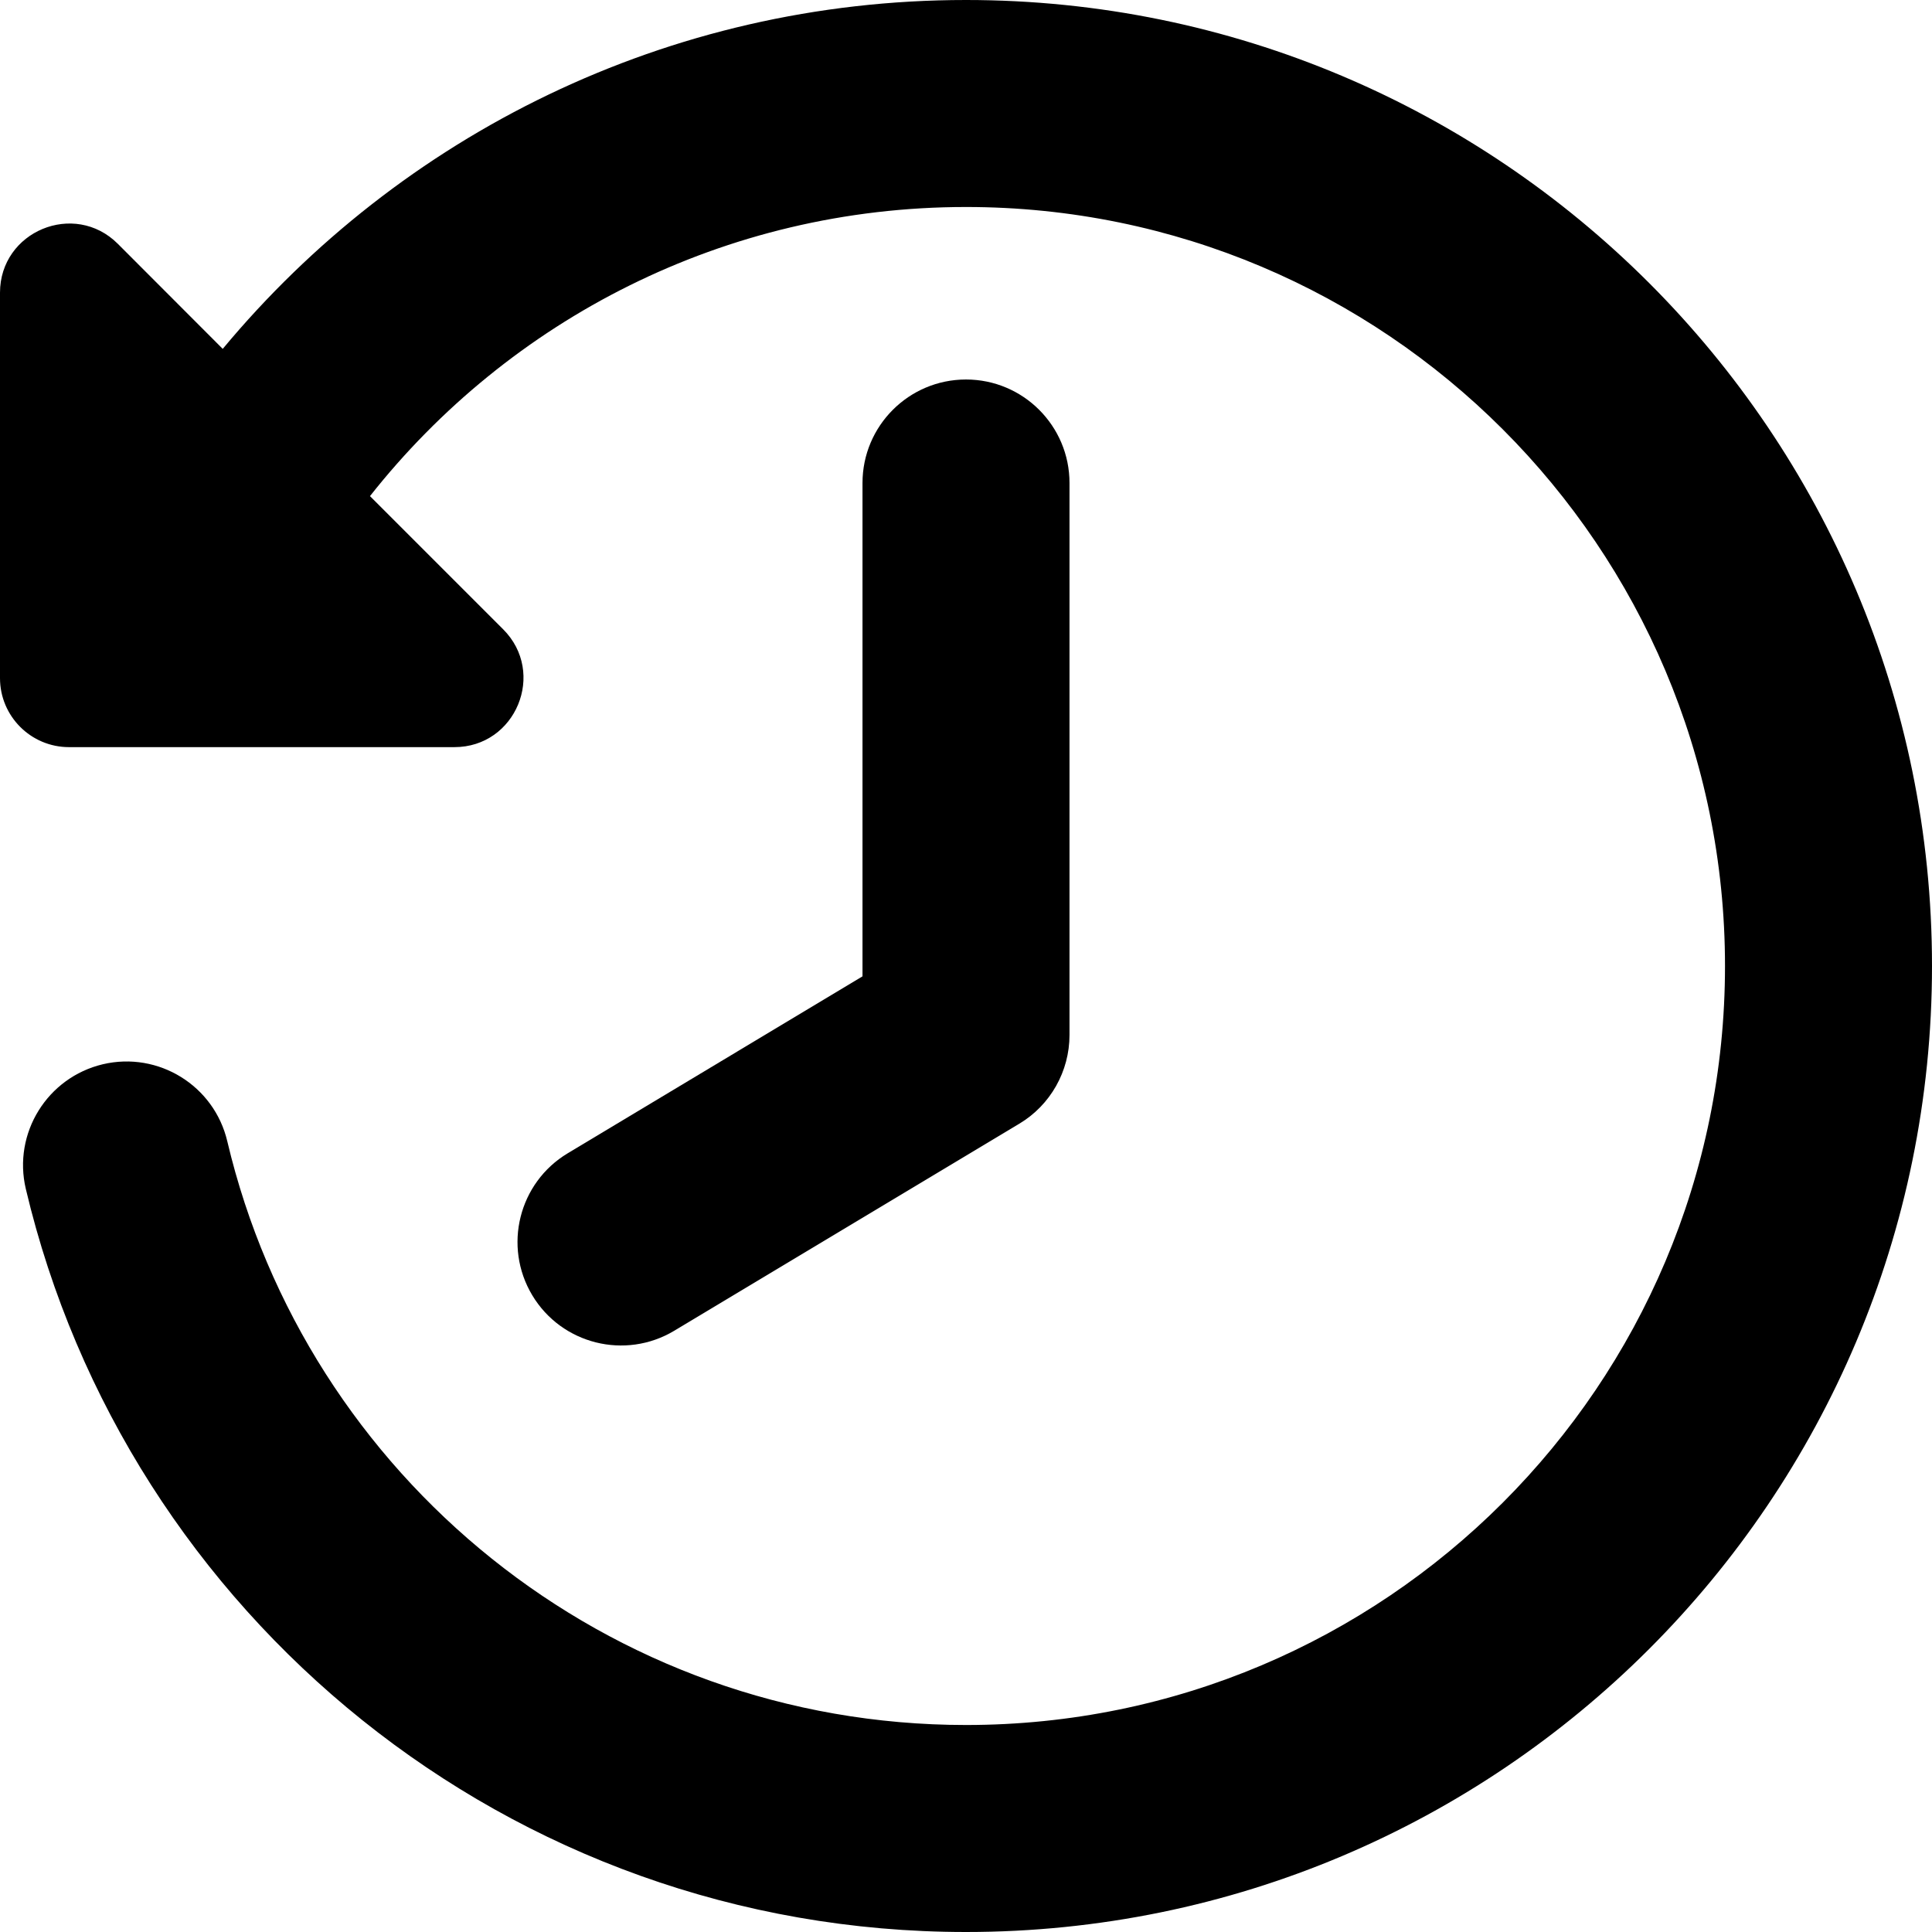
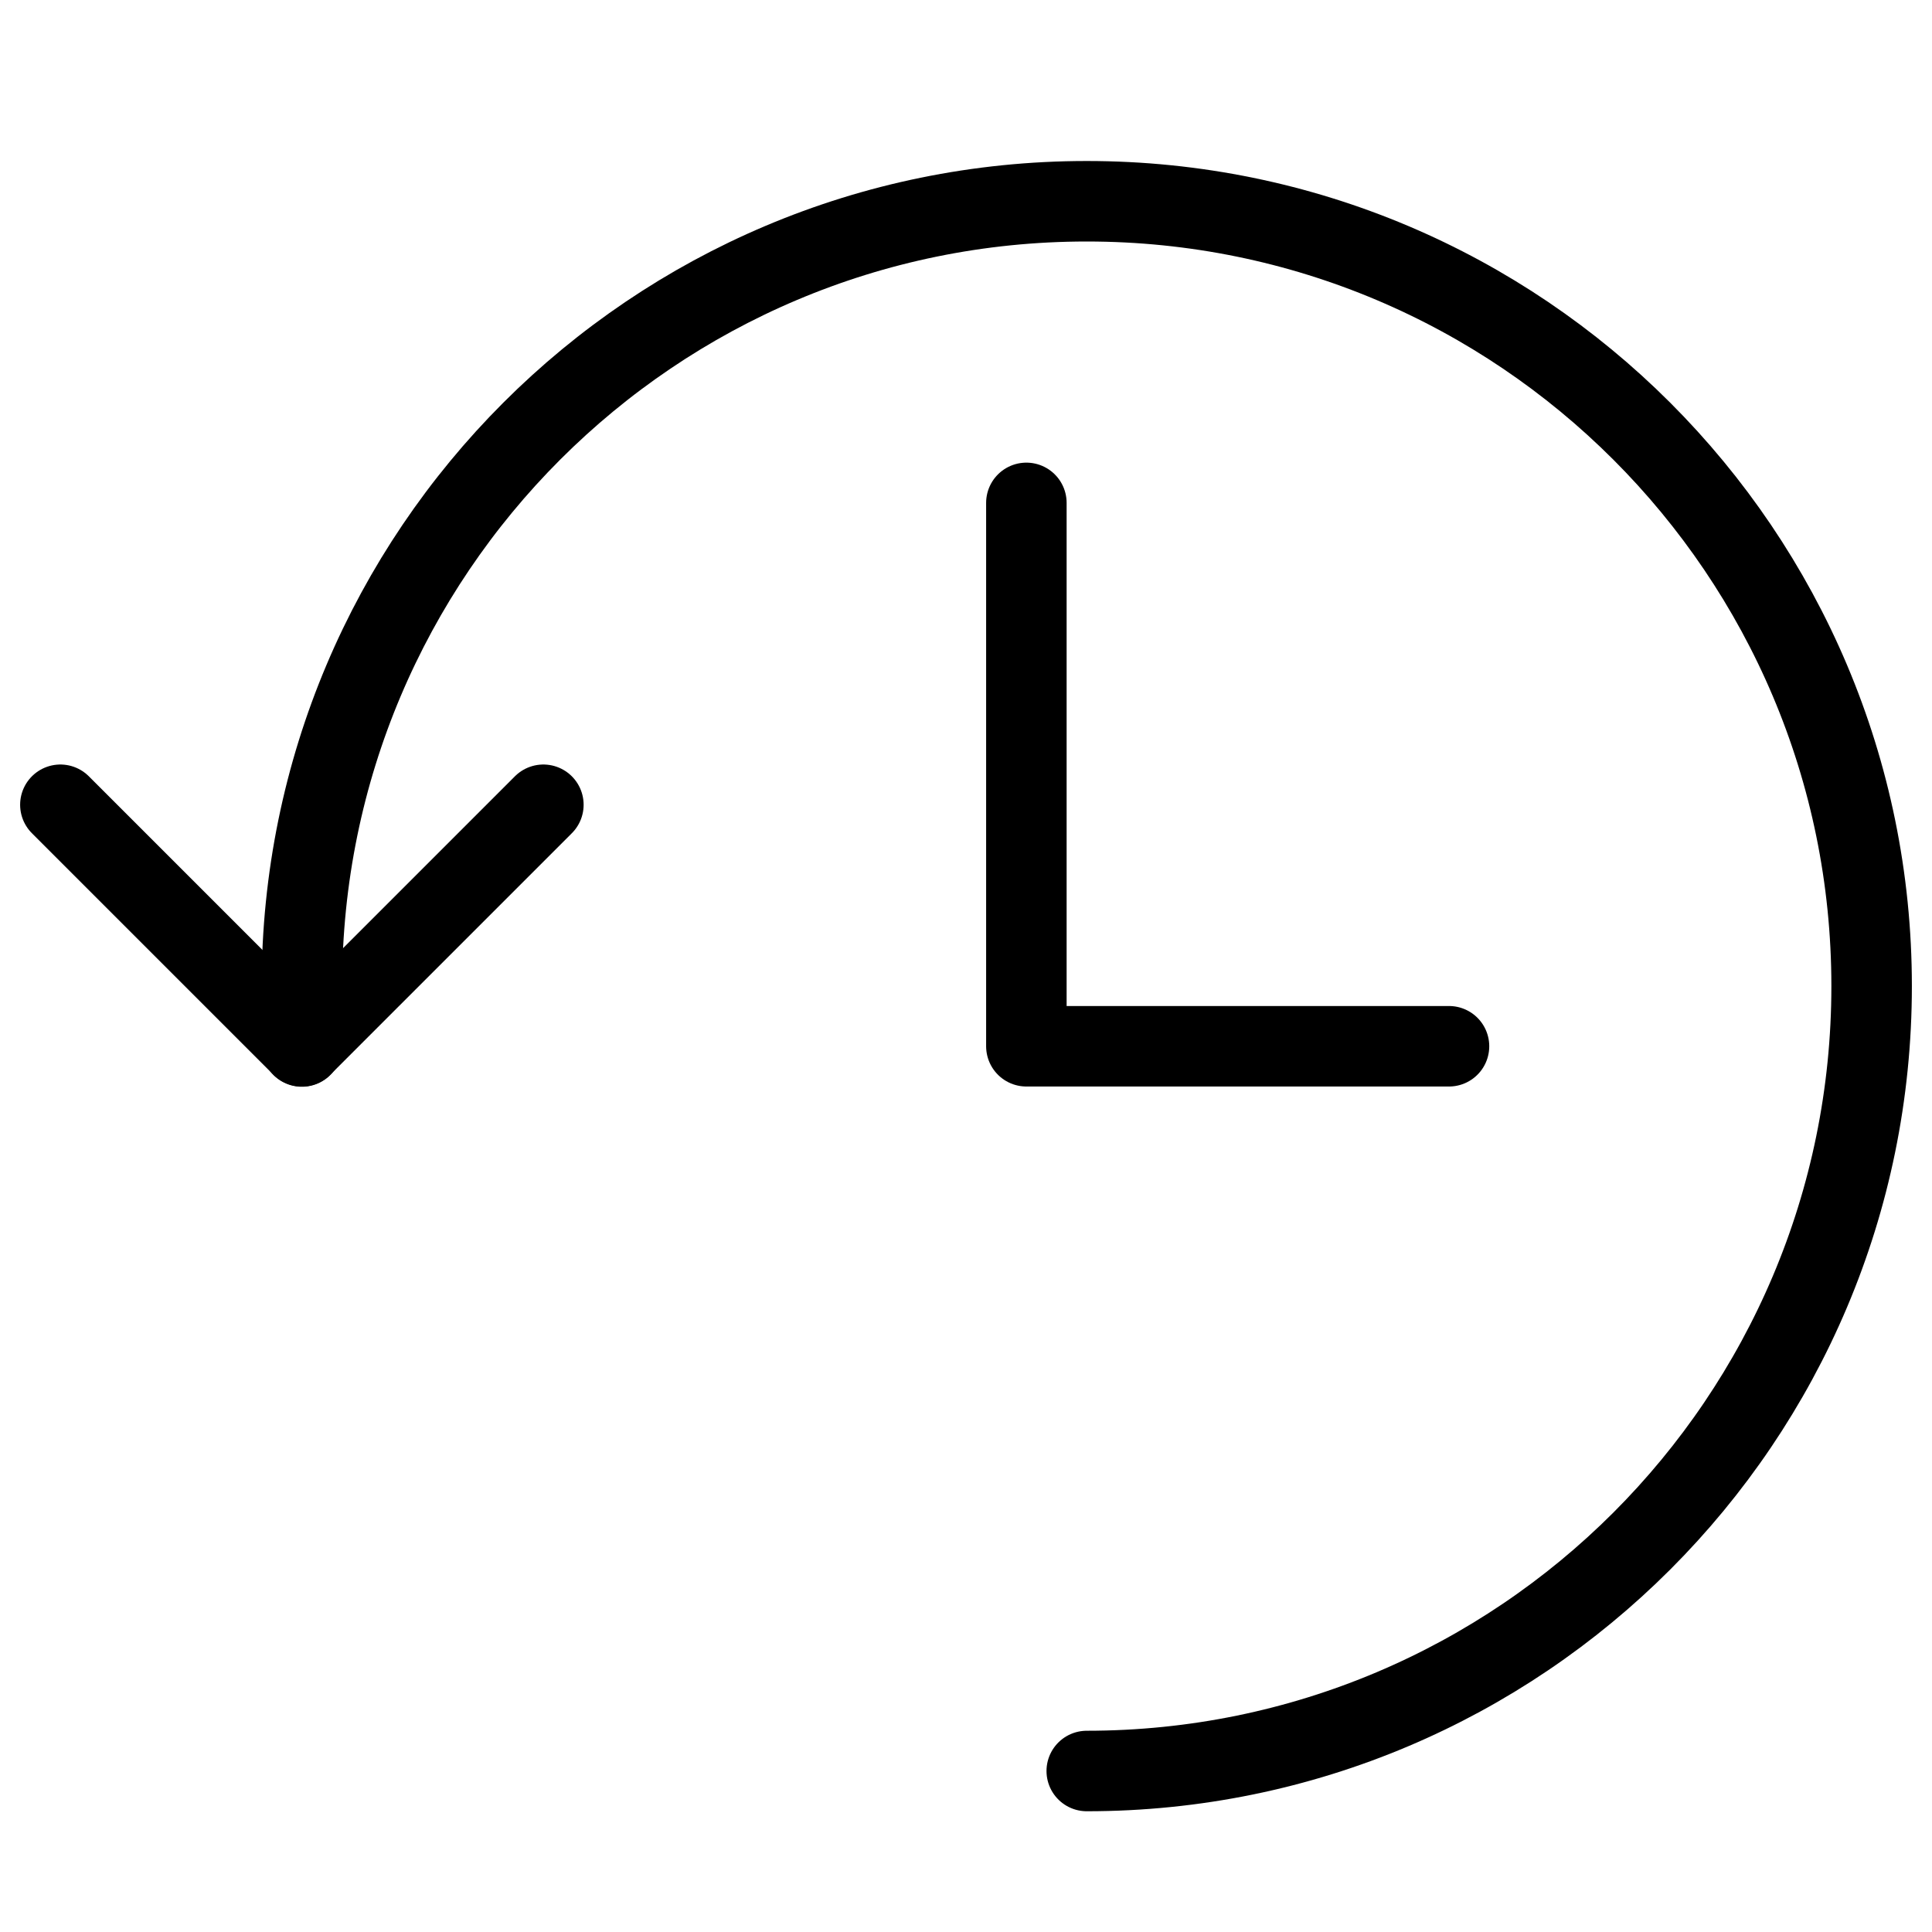
- <svg xmlns="http://www.w3.org/2000/svg" viewBox="0 0 14 14" fill="none">
-   <path fill-rule="evenodd" clip-rule="evenodd" d="M7 2.75C7.414 2.75 7.75 3.086 7.75 3.5V7.5C7.75 7.763 7.612 8.008 7.386 8.143L4.886 9.643C4.531 9.856 4.07 9.741 3.857 9.386C3.644 9.031 3.759 8.57 4.114 8.357L6.25 7.075V3.5C6.25 3.086 6.586 2.75 7 2.75Z" fill="currentColor" />
-   <path fill-rule="evenodd" clip-rule="evenodd" d="M12.5 7C12.5 3.962 10.038 1.5 7 1.5C5.249 1.5 3.689 2.318 2.681 3.595L3.646 4.56C3.961 4.875 3.738 5.414 3.293 5.414H0.5C0.224 5.414 0 5.19 0 4.914V2.121C0 1.676 0.539 1.452 0.854 1.767L1.614 2.528C2.898 0.984 4.834 0 7 0C10.866 0 14 3.134 14 7C14 10.866 10.866 14 7 14C3.689 14 0.917 11.702 0.187 8.615C0.092 8.212 0.342 7.808 0.745 7.712C1.148 7.617 1.552 7.867 1.647 8.27C2.22 10.695 4.4 12.5 7 12.5C10.038 12.5 12.5 10.038 12.5 7Z" fill="currentColor" />
+ <svg xmlns="http://www.w3.org/2000/svg" viewBox="0 0 24 24">
+   <path d="M13.5 22a9.75 9.75 0 10-9.75-9.75V13" fill="none" stroke="currentColor" stroke-linecap="round" stroke-linejoin="round" />
+   <path d="M.75 9.997l3 3 3-3M12.75 6.247v6.75H18" fill="none" stroke="currentColor" stroke-linecap="round" stroke-linejoin="round" />
</svg>
